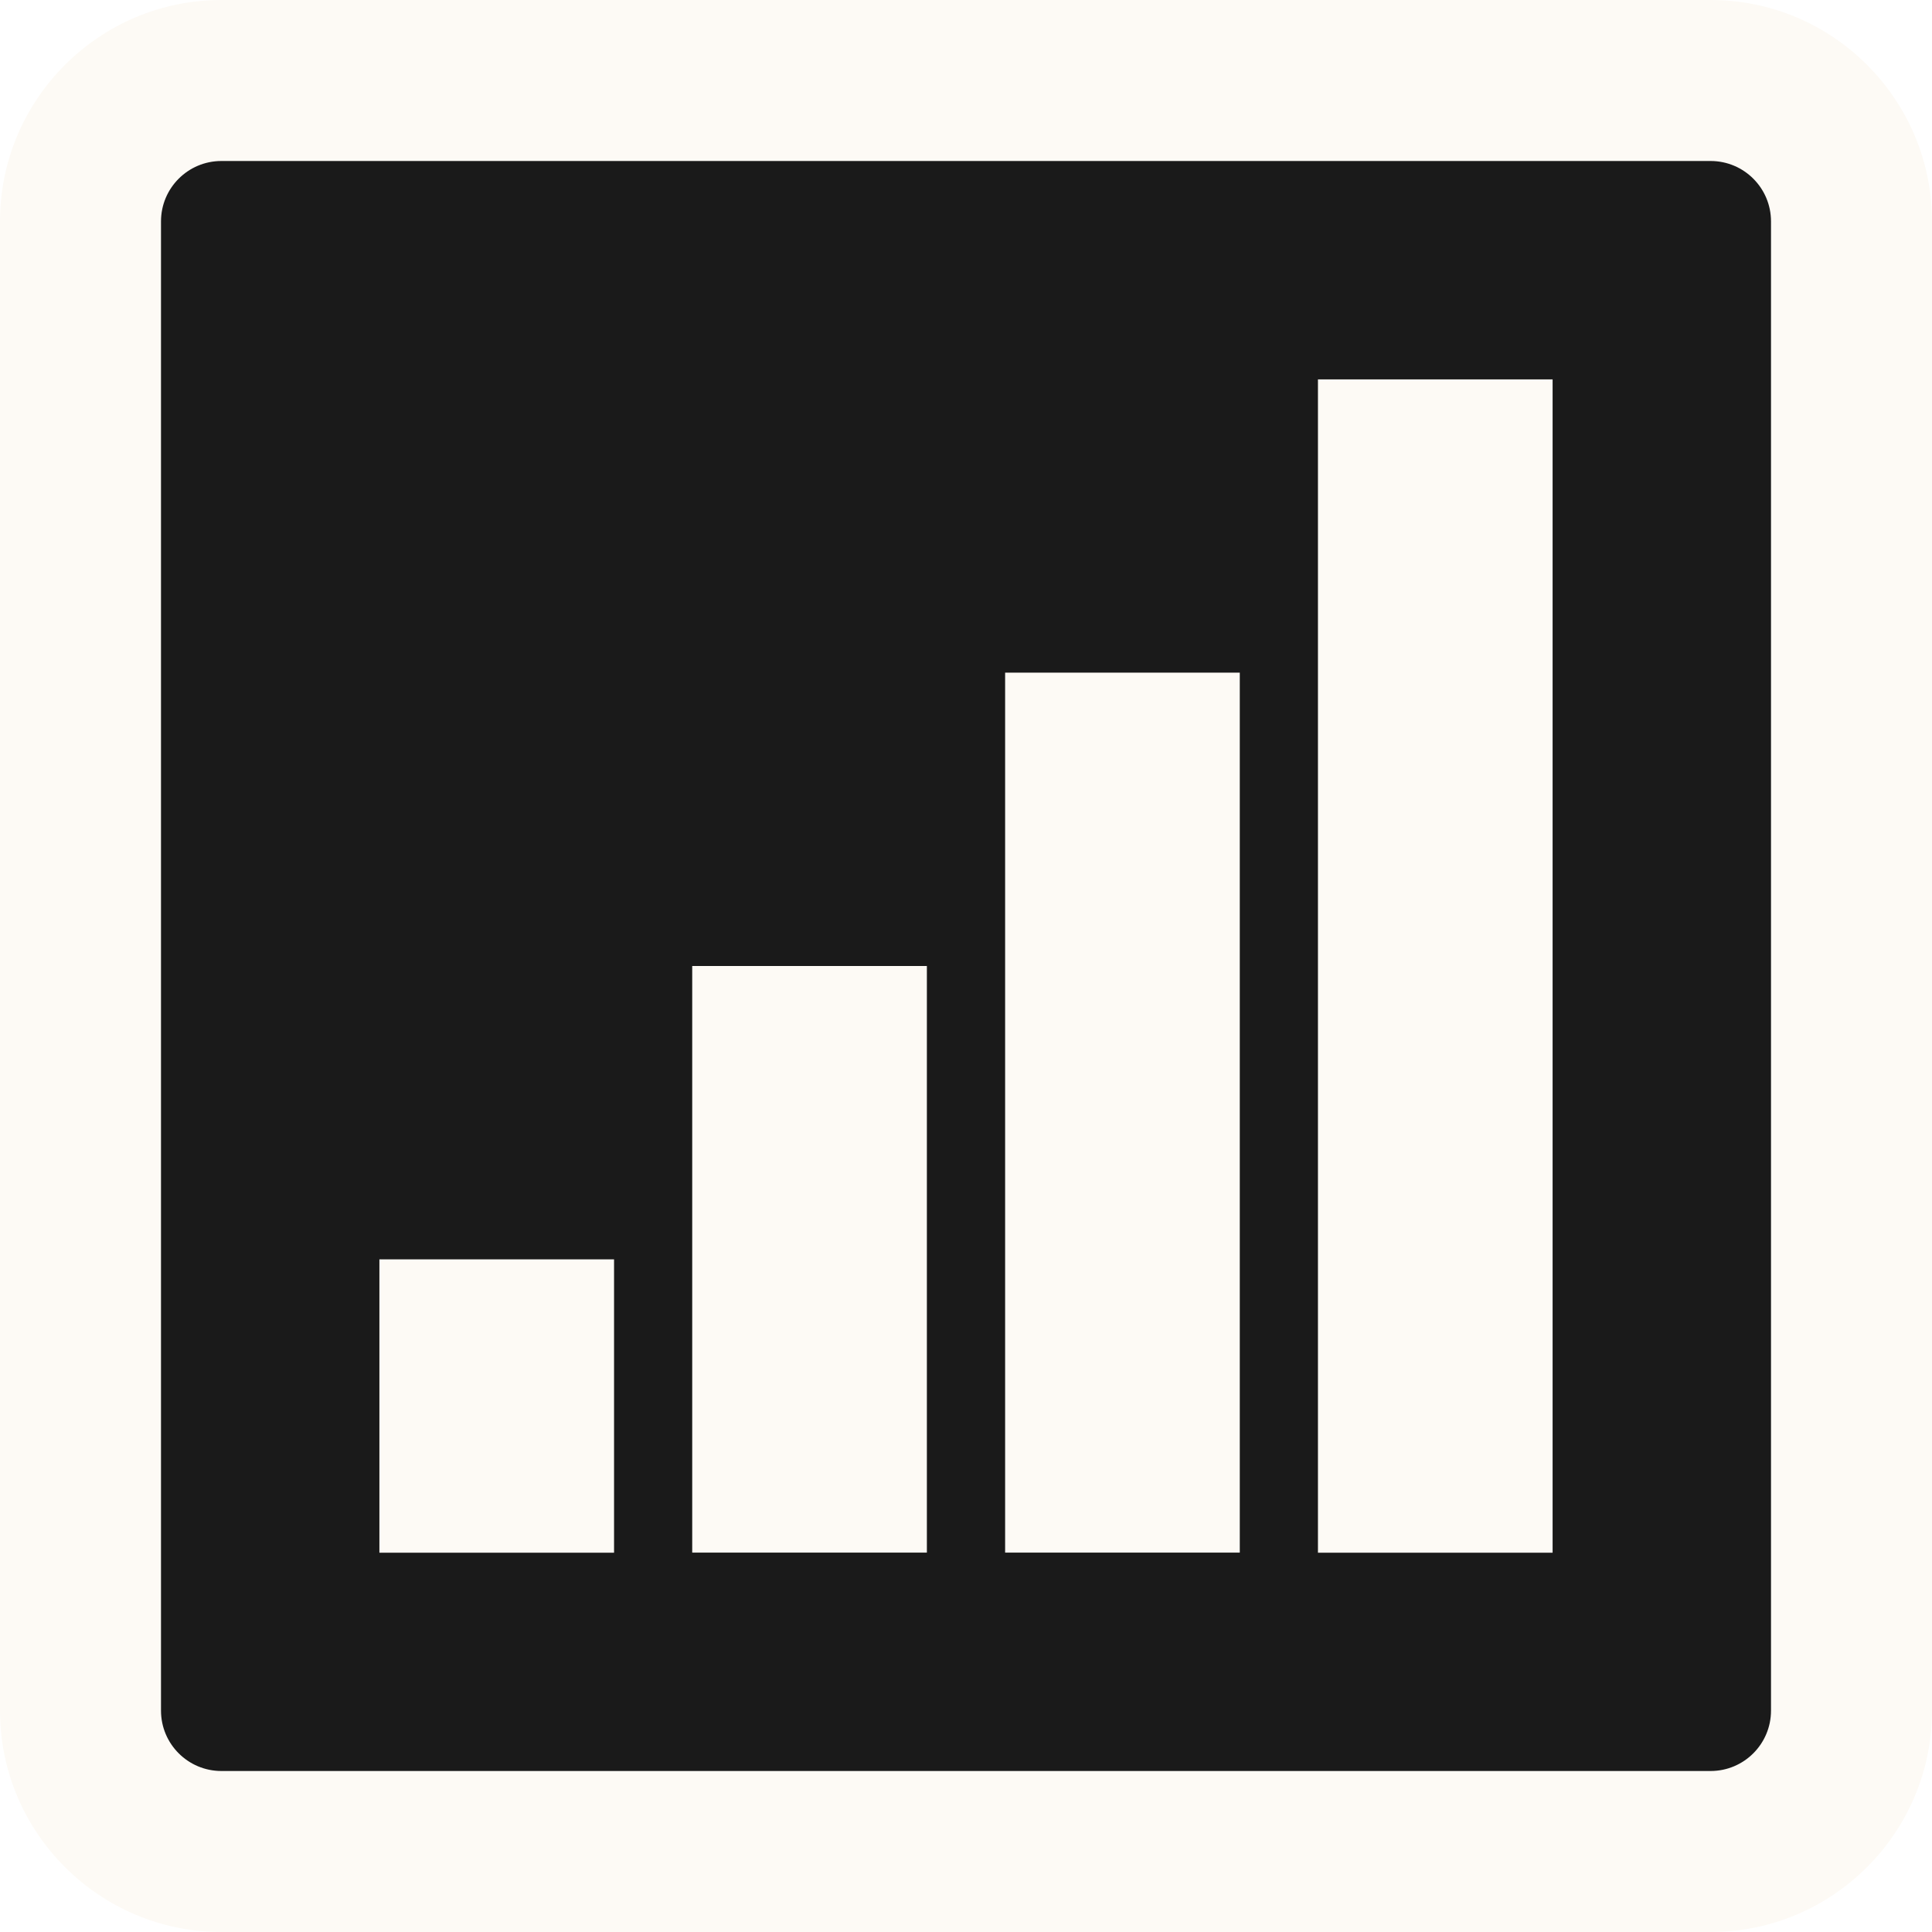
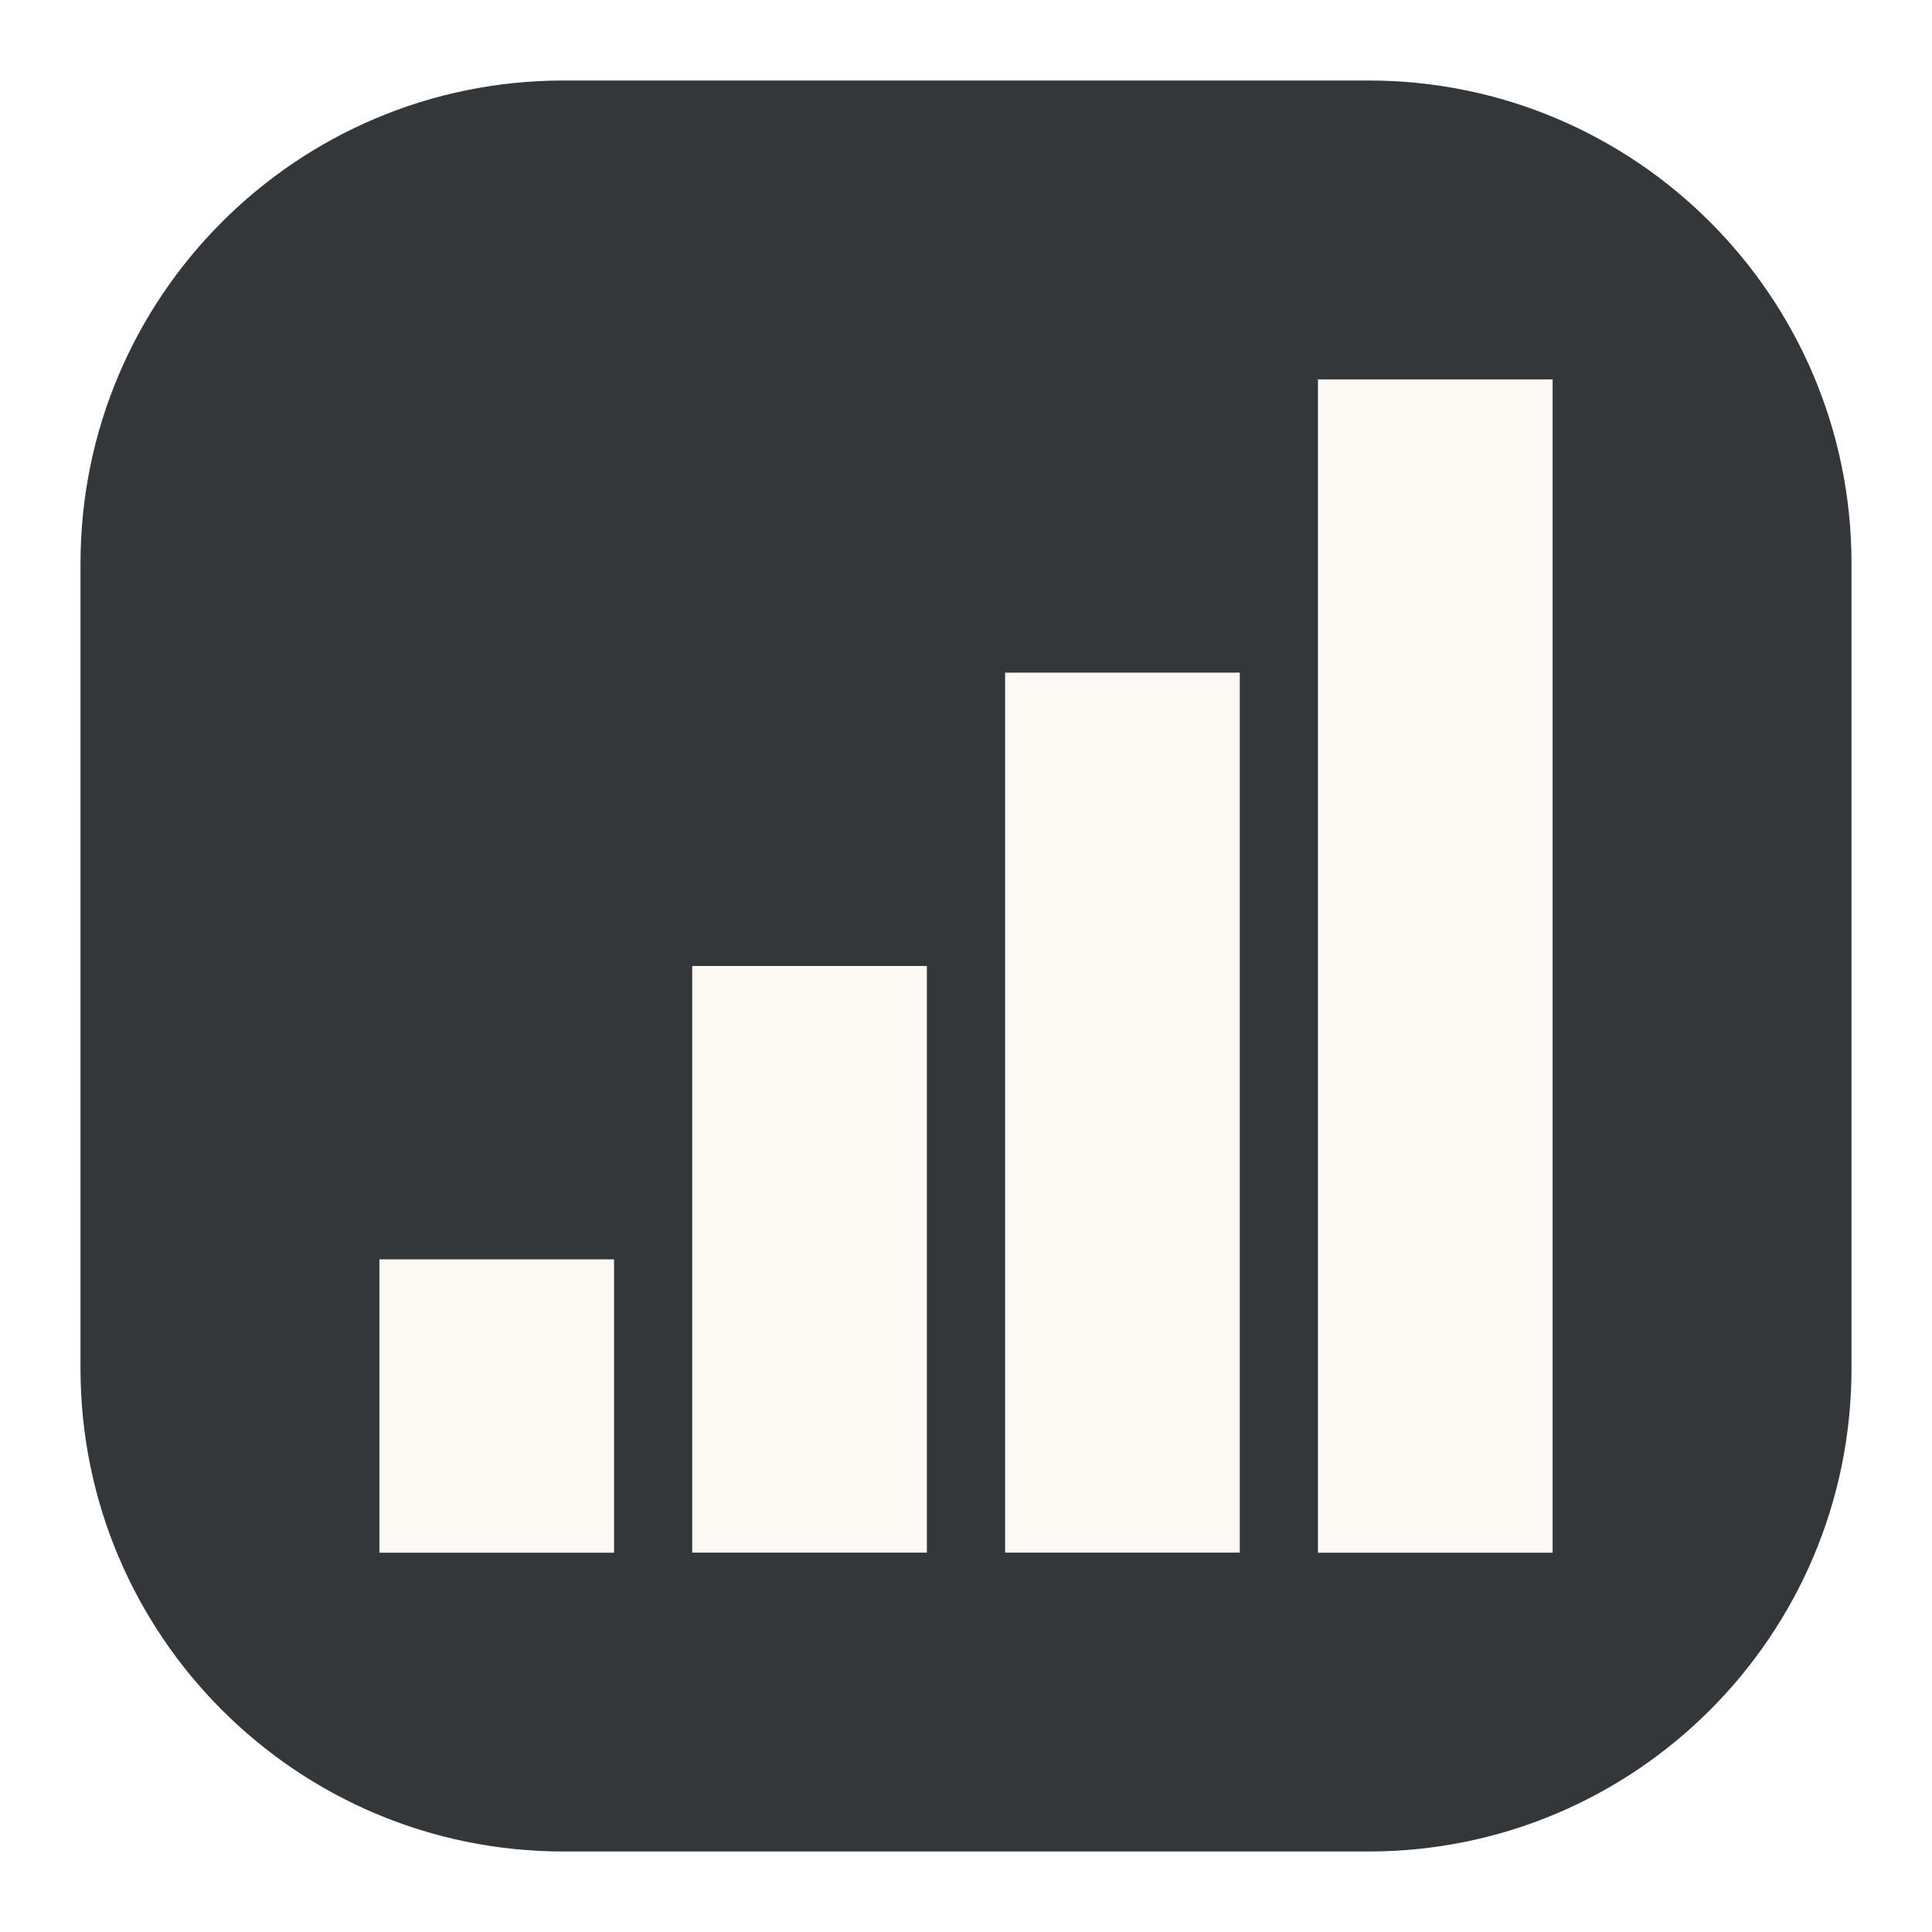
<svg xmlns="http://www.w3.org/2000/svg" id="Layer_1" version="1.1" viewBox="0 0 24 24">
  <defs>
    <style>
      .st0 {
-         fill: #fdfaf5;
+         fill: #343739;
      }

      .st1 {
-         fill: #1a1a1a;
+         fill: #fdfaf5;
      }
    </style>
  </defs>
-   <g>
-     <rect class="st1" x="1" y="1" width="22" height="22" rx="1.75" ry="1.75" />
-     <path class="st0" d="M21.25,2c.414,0,.75.336.75.75v18.5c0,.414-.336.75-.75.75H2.75c-.414,0-.75-.336-.75-.75V2.75c0-.414.336-.75.75-.75h18.5M21.25,0H2.75C1.234,0,0,1.234,0,2.75v18.5c0,1.516,1.234,2.75,2.75,2.75h18.5c1.516,0,2.75-1.234,2.75-2.75V2.75c0-1.516-1.234-2.75-2.75-2.75h0Z" />
-   </g>
-   <path class="st0" d="M16.372,19.287V4.713h2.915v14.575h-2.915ZM12.486,8.356h2.915v10.931h-2.915v-10.931ZM8.599,12h2.915v7.287h-2.915s0-7.287 0-7.287ZM4.713,15.644h2.915v3.644h-2.915v-3.644Z" />
+   <rect class="st0" x="1" y="1" width="22" height="22" rx="6" ry="6" />
+   <path class="st1" d="M16.372,19.287V4.713h2.915v14.575h-2.915ZM12.486,8.356h2.915v10.931h-2.915v-10.931ZM8.599,12h2.915v7.287h-2.915s0-7.287 0-7.287ZM4.713,15.644h2.915v3.644h-2.915v-3.644Z" />
</svg>
